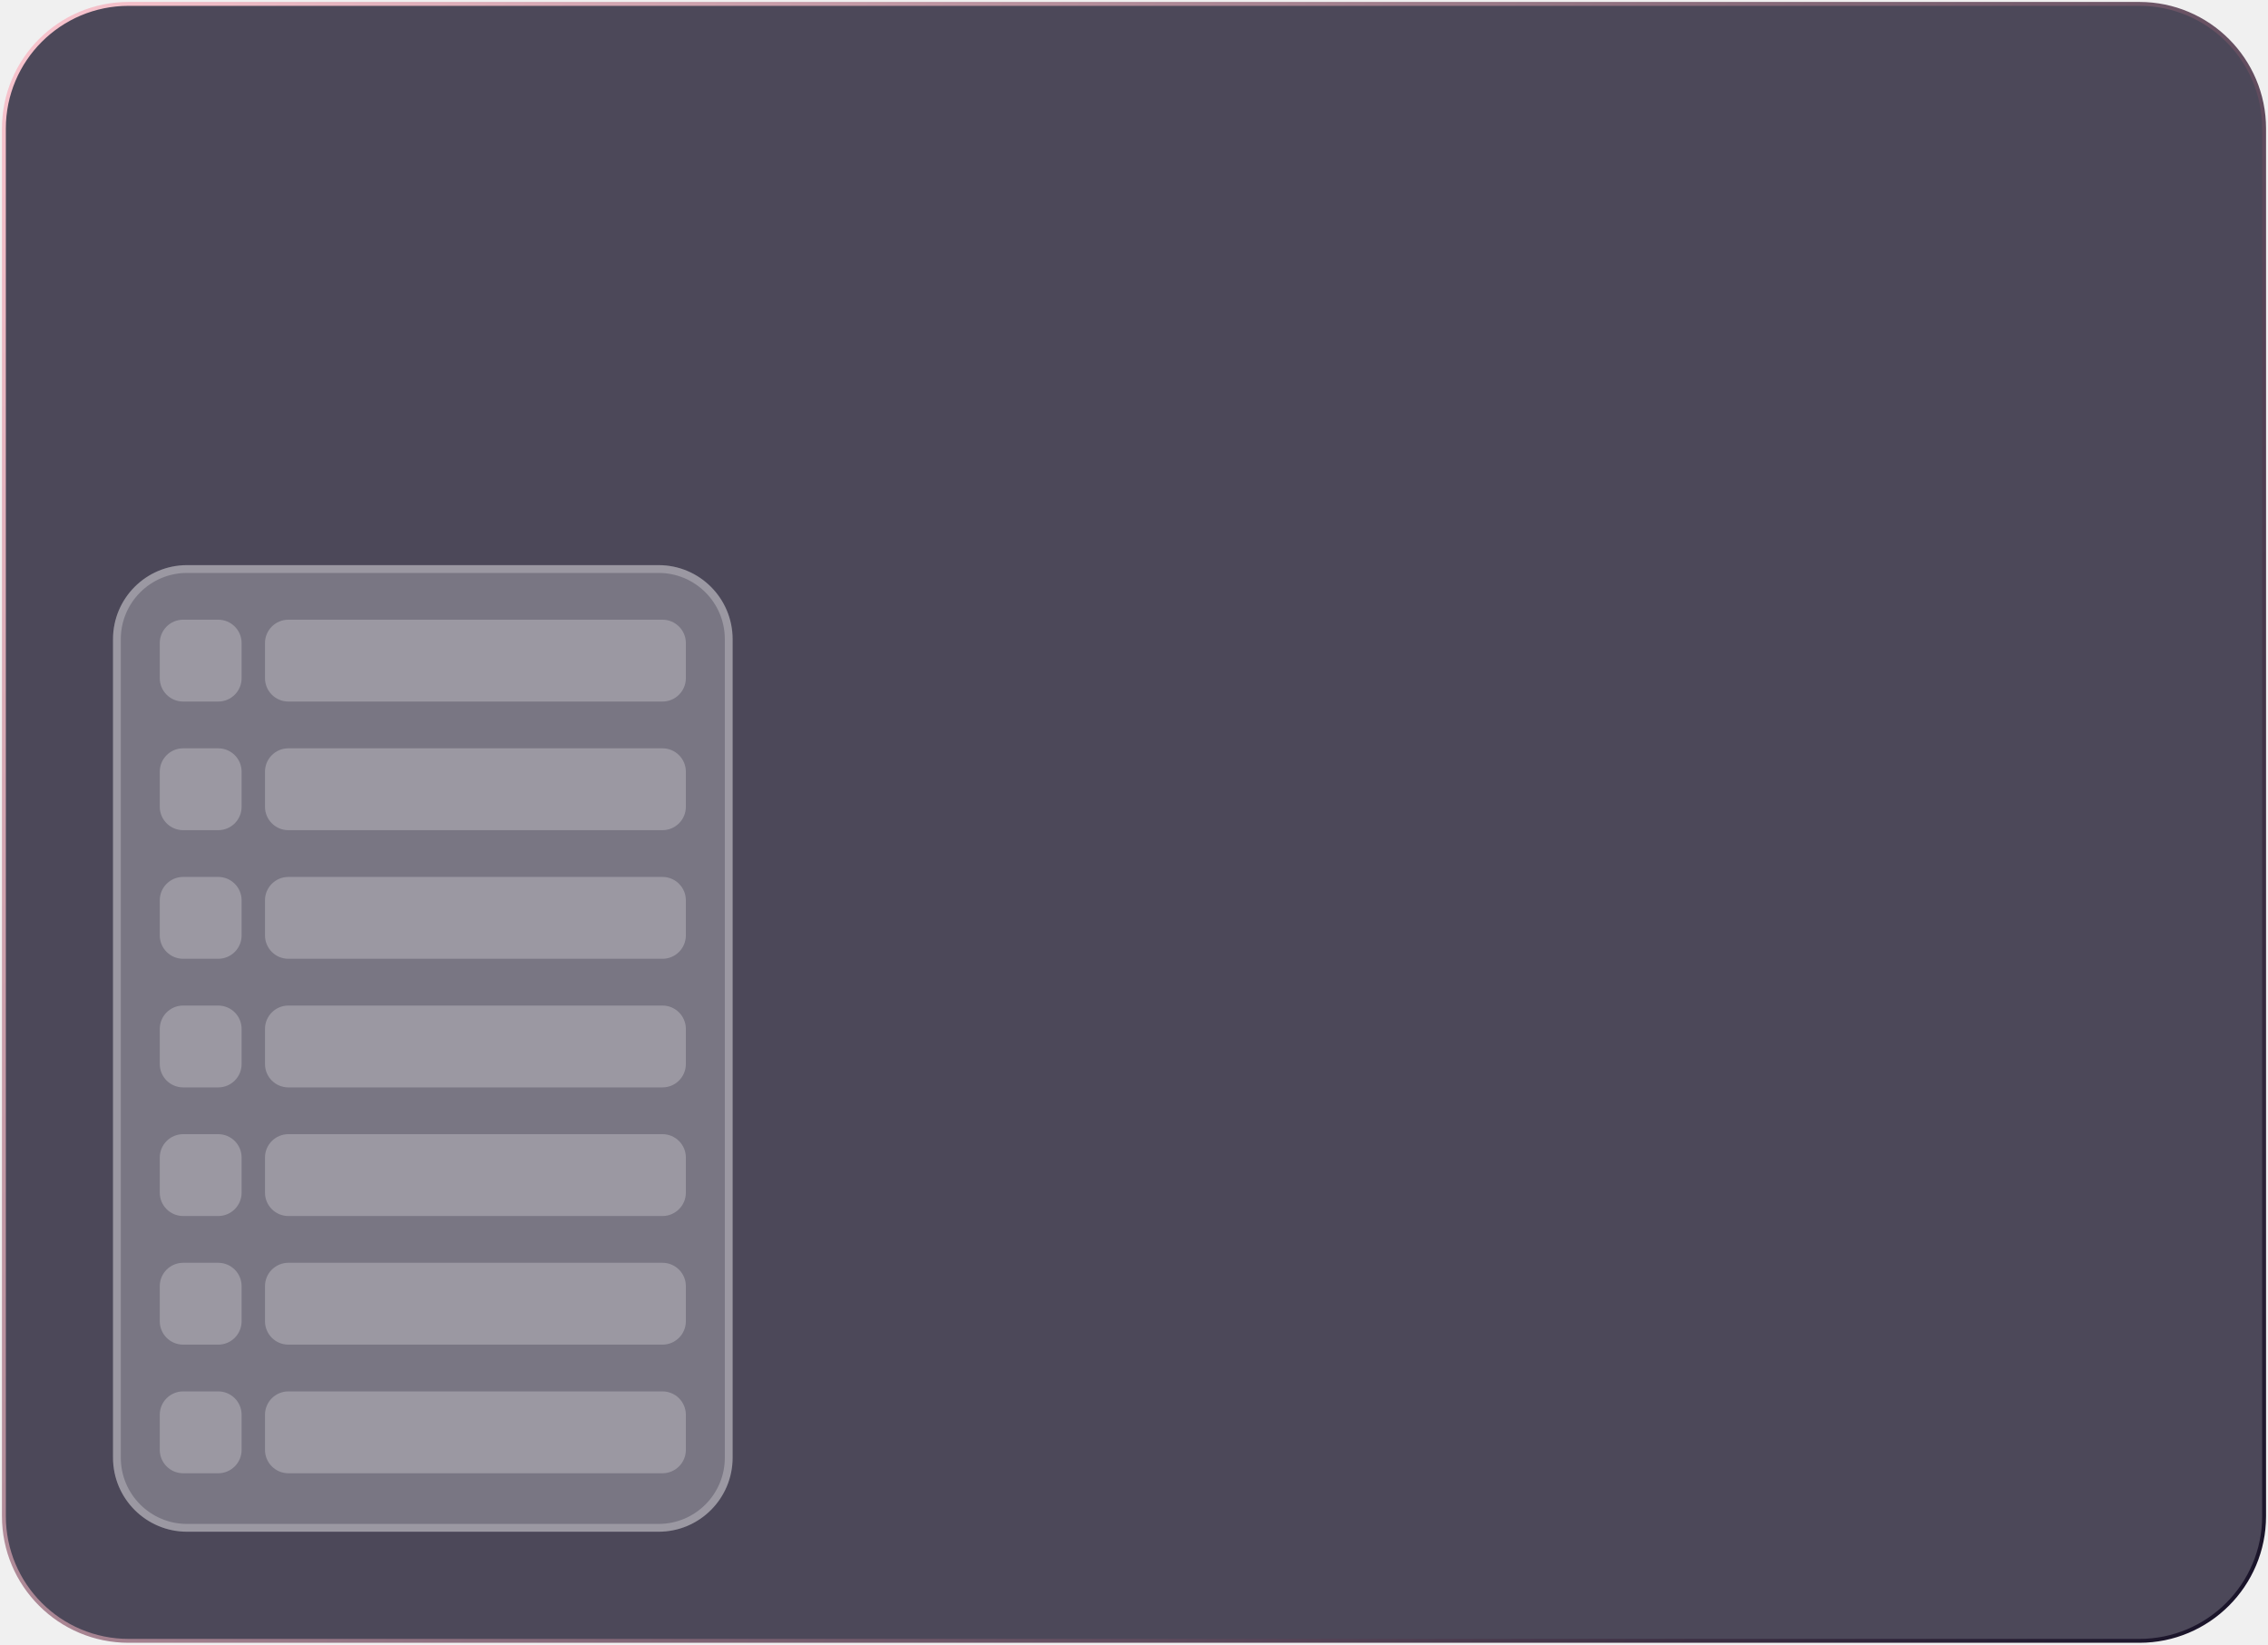
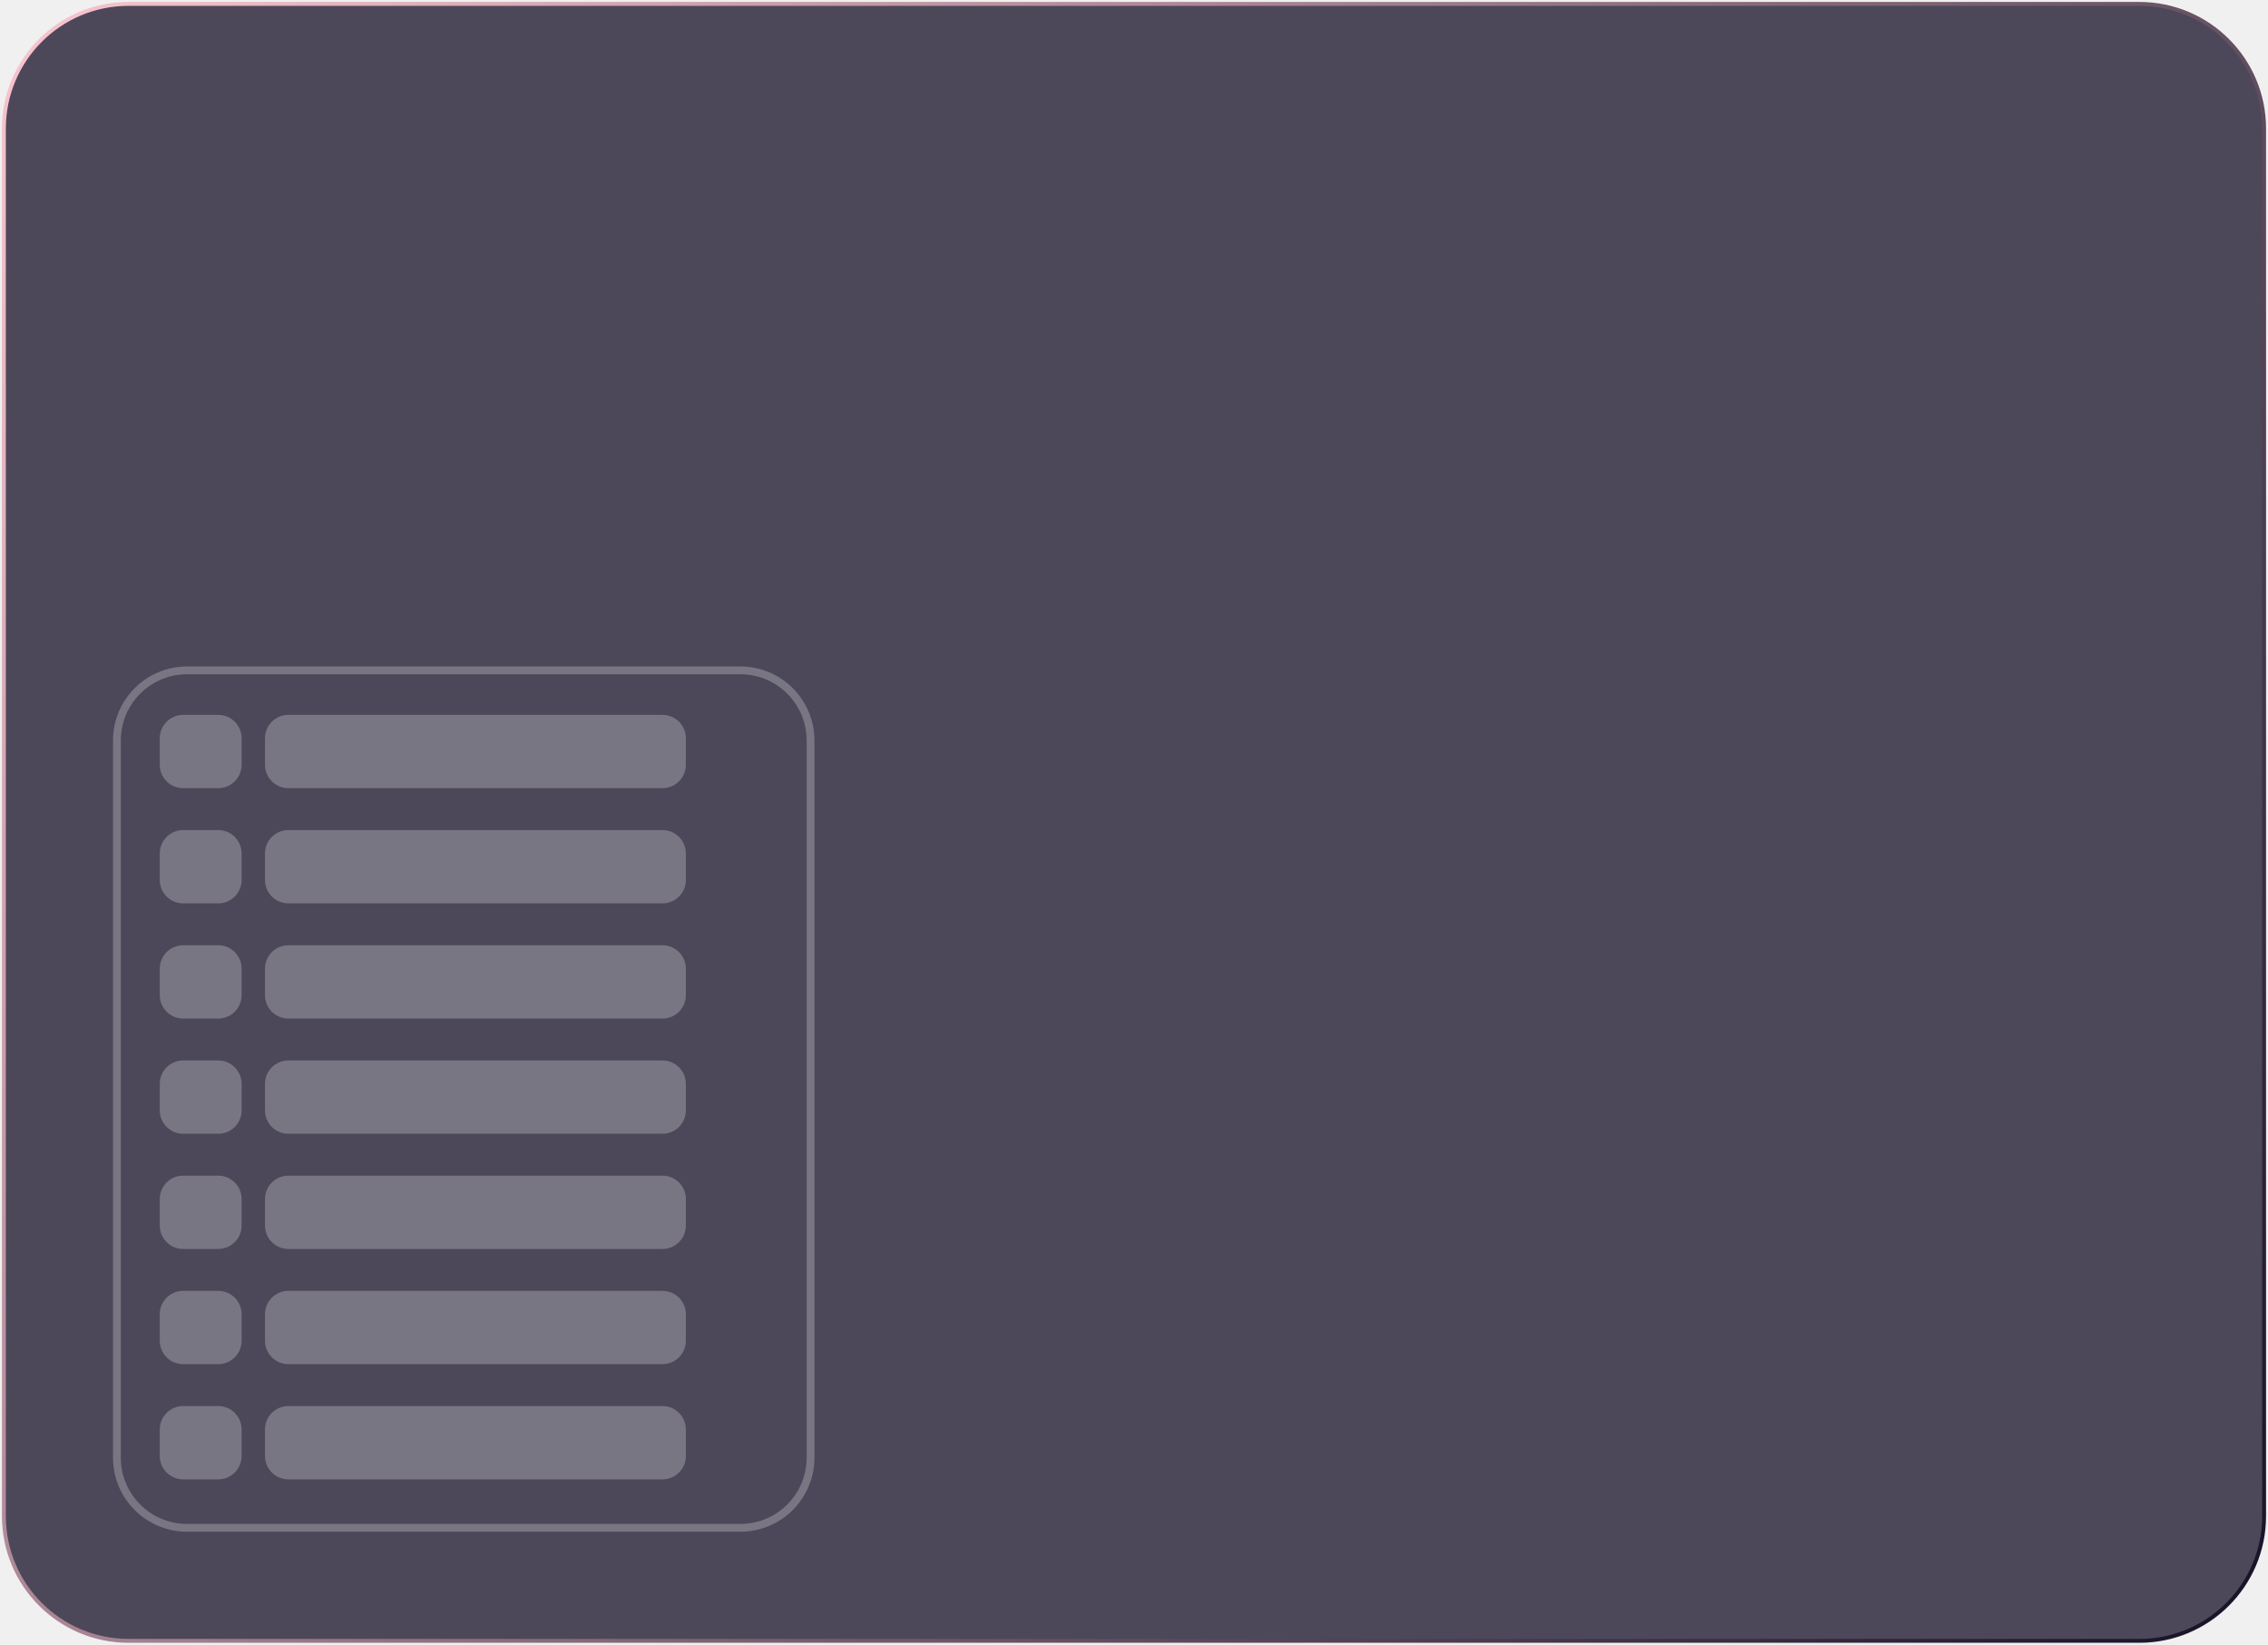
<svg xmlns="http://www.w3.org/2000/svg" width="582" height="422" viewBox="0 0 582 422" fill="none">
-   <rect id="opacity_layer" x="1" y="1" width="580" height="420" rx="32" fill="#161127" fill-opacity="0.75" />
-   <rect x="1" y="1" width="580" height="420" rx="32" stroke="url(#paint0_linear_33_233)" />
-   <path d="M29 164C29 153.507 37.507 145 48 145H169C179.493 145 188 153.507 188 164V269V374C188 384.493 179.493 393 169 393H48C37.507 393 29 384.493 29 374V164Z" fill="white" fill-opacity="0.25" />
-   <path d="M48 146H169C178.941 146 187 154.059 187 164V269V374C187 383.941 178.941 392 169 392H48C38.059 392 30 383.941 30 374V164C30 154.059 38.059 146 48 146Z" stroke="white" stroke-opacity="0.25" stroke-width="2" />
-   <rect x="68" y="258" width="108" height="21" rx="6" fill="white" fill-opacity="0.25" />
-   <rect x="41" y="258" width="21" height="21" rx="6" fill="white" fill-opacity="0.25" />
-   <rect x="68" y="357" width="108" height="21" rx="6" fill="white" fill-opacity="0.25" />
-   <rect x="41" y="357" width="21" height="21" rx="6" fill="white" fill-opacity="0.25" />
-   <rect x="68" y="324" width="108" height="21" rx="6" fill="white" fill-opacity="0.25" />
-   <rect x="41" y="324" width="21" height="21" rx="6" fill="white" fill-opacity="0.25" />
-   <rect x="68" y="225" width="108" height="21" rx="6" fill="white" fill-opacity="0.25" />
-   <rect x="41" y="225" width="21" height="21" rx="6" fill="white" fill-opacity="0.25" />
-   <rect x="68" y="291" width="108" height="21" rx="6" fill="white" fill-opacity="0.25" />
-   <rect x="41" y="291" width="21" height="21" rx="6" fill="white" fill-opacity="0.25" />
-   <rect x="68" y="192" width="108" height="21" rx="6" fill="white" fill-opacity="0.25" />
-   <rect x="41" y="192" width="21" height="21" rx="6" fill="white" fill-opacity="0.25" />
-   <rect x="68" y="159" width="108" height="21" rx="6" fill="white" fill-opacity="0.25" />
-   <rect x="41" y="159" width="21" height="21" rx="6" fill="white" fill-opacity="0.25" />
+   <g clip-path="url(#clip0_185_353)">
+     <path id="opacity_layer" d="M549 1H33C15.327 1 1 15.327 1 33V389C1 406.673 15.327 421 33 421H549C566.673 421 581 406.673 581 389V33C581 15.327 566.673 1 549 1Z" fill="#161127" fill-opacity="0.75" />
+     <path d="M549 1H33C15.327 1 1 15.327 1 33V389C1 406.673 15.327 421 33 421H549C566.673 421 581 406.673 581 389V33C581 15.327 566.673 1 549 1Z" stroke="url(#paint0_linear_185_353)" />
+     <path d="M48 172H190C199.941 172 208 180.059 208 190V282V374C208 383.941 199.941 392 190 392H48C38.059 392 30 383.941 30 374V190C30 180.059 38.059 172 48 172Z" stroke="white" stroke-opacity="0.25" stroke-width="2" />
+     <rect x="68" y="272.087" width="108" height="18.809" rx="6" fill="white" fill-opacity="0.25" />
+     <rect x="41" y="272.087" width="21" height="18.809" rx="6" fill="white" fill-opacity="0.25" />
+     <rect x="68" y="360.757" width="108" height="18.809" rx="6" fill="white" fill-opacity="0.25" />
+     <rect x="41" y="360.757" width="21" height="18.809" rx="6" fill="white" fill-opacity="0.25" />
+     <rect x="68" y="331.2" width="108" height="18.809" rx="6" fill="white" fill-opacity="0.25" />
+     <rect x="41" y="331.2" width="21" height="18.809" rx="6" fill="white" fill-opacity="0.25" />
+     <rect x="68" y="242.531" width="108" height="18.809" rx="6" fill="white" fill-opacity="0.25" />
+     <rect x="41" y="242.531" width="21" height="18.809" rx="6" fill="white" fill-opacity="0.25" />
+     <rect x="68" y="301.644" width="108" height="18.809" rx="6" fill="white" fill-opacity="0.25" />
+     <rect x="41" y="301.644" width="21" height="18.809" rx="6" fill="white" fill-opacity="0.25" />
+     <rect x="68" y="212.974" width="108" height="18.809" rx="6" fill="white" fill-opacity="0.25" />
+     <rect x="41" y="212.974" width="21" height="18.809" rx="6" fill="white" fill-opacity="0.25" />
+     <rect x="68" y="183.418" width="108" height="18.809" rx="6" fill="white" fill-opacity="0.25" />
+     <rect x="41" y="183.418" width="21" height="18.809" rx="6" fill="white" fill-opacity="0.25" />
+   </g>
  <defs>
-     <linearGradient id="paint0_linear_33_233" x1="1" y1="-0.41" x2="581" y2="421" gradientUnits="userSpaceOnUse">
+     <linearGradient id="paint0_linear_185_353" x1="1" y1="-0.41" x2="581" y2="421" gradientUnits="userSpaceOnUse">
      <stop stop-color="#FBC6CF" />
      <stop offset="1" stop-color="#161127" />
    </linearGradient>
+     <clipPath id="clip0_185_353">
+       <rect width="582" height="422" fill="white" />
+     </clipPath>
  </defs>
</svg>
